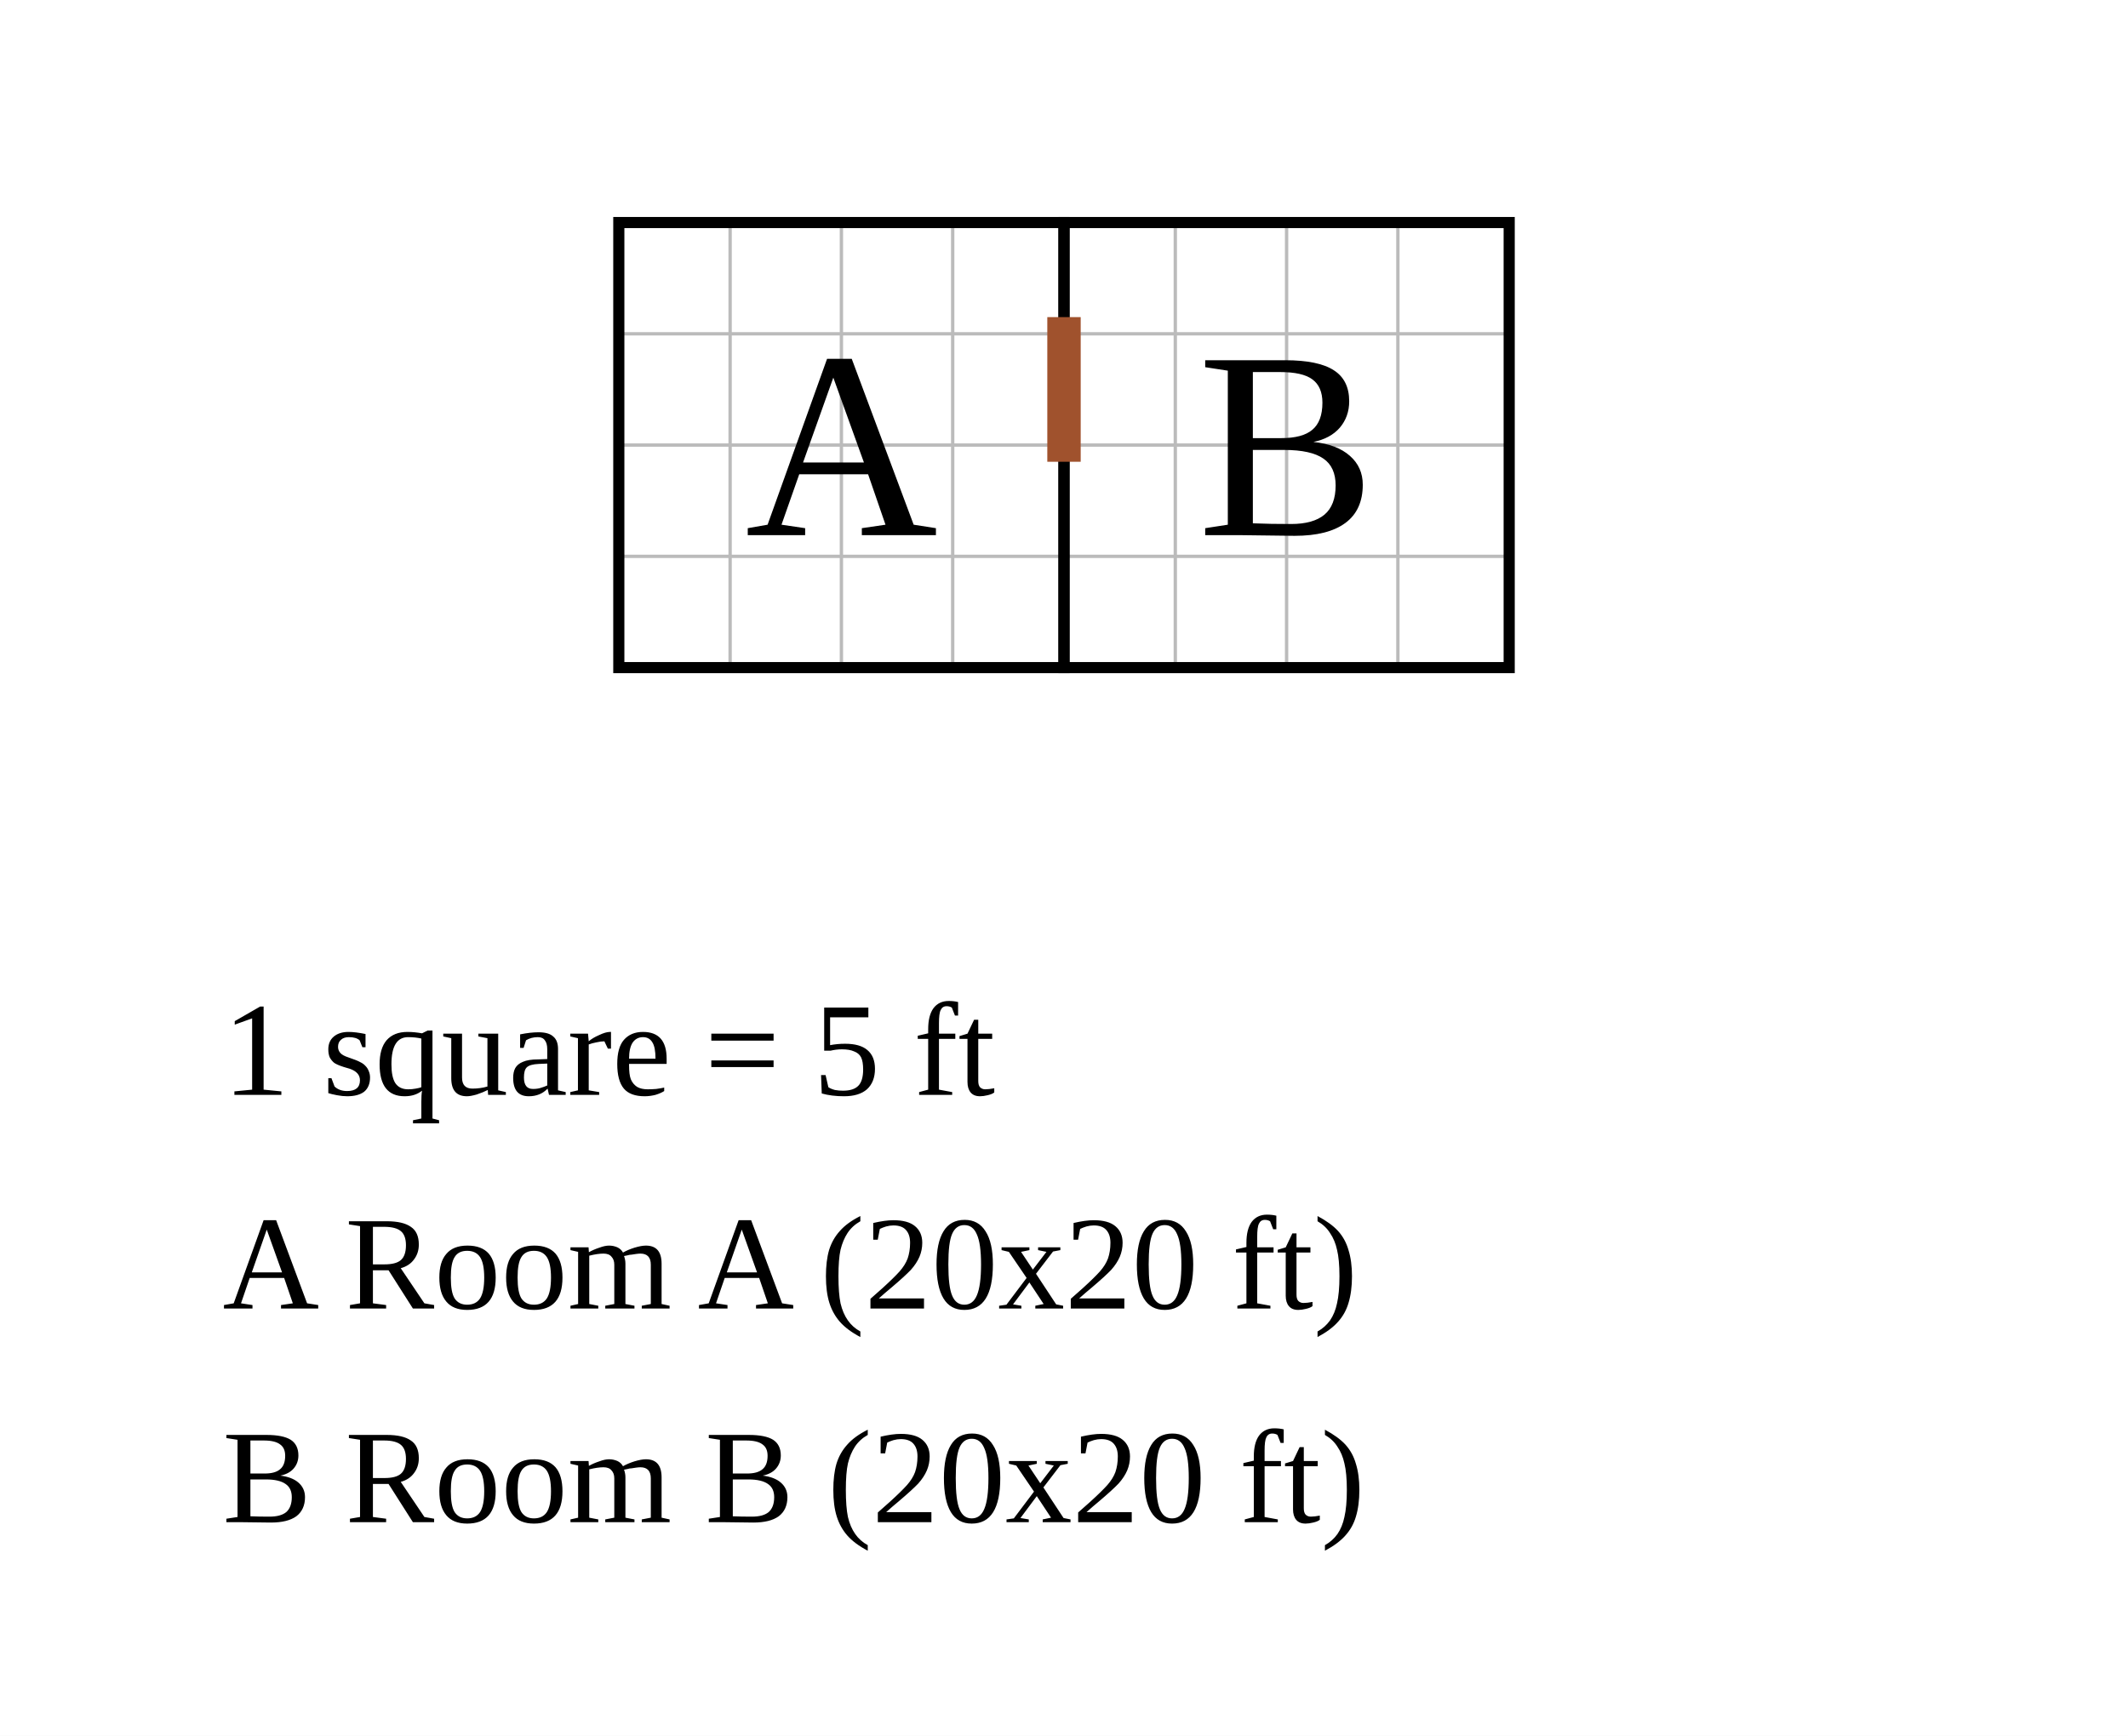
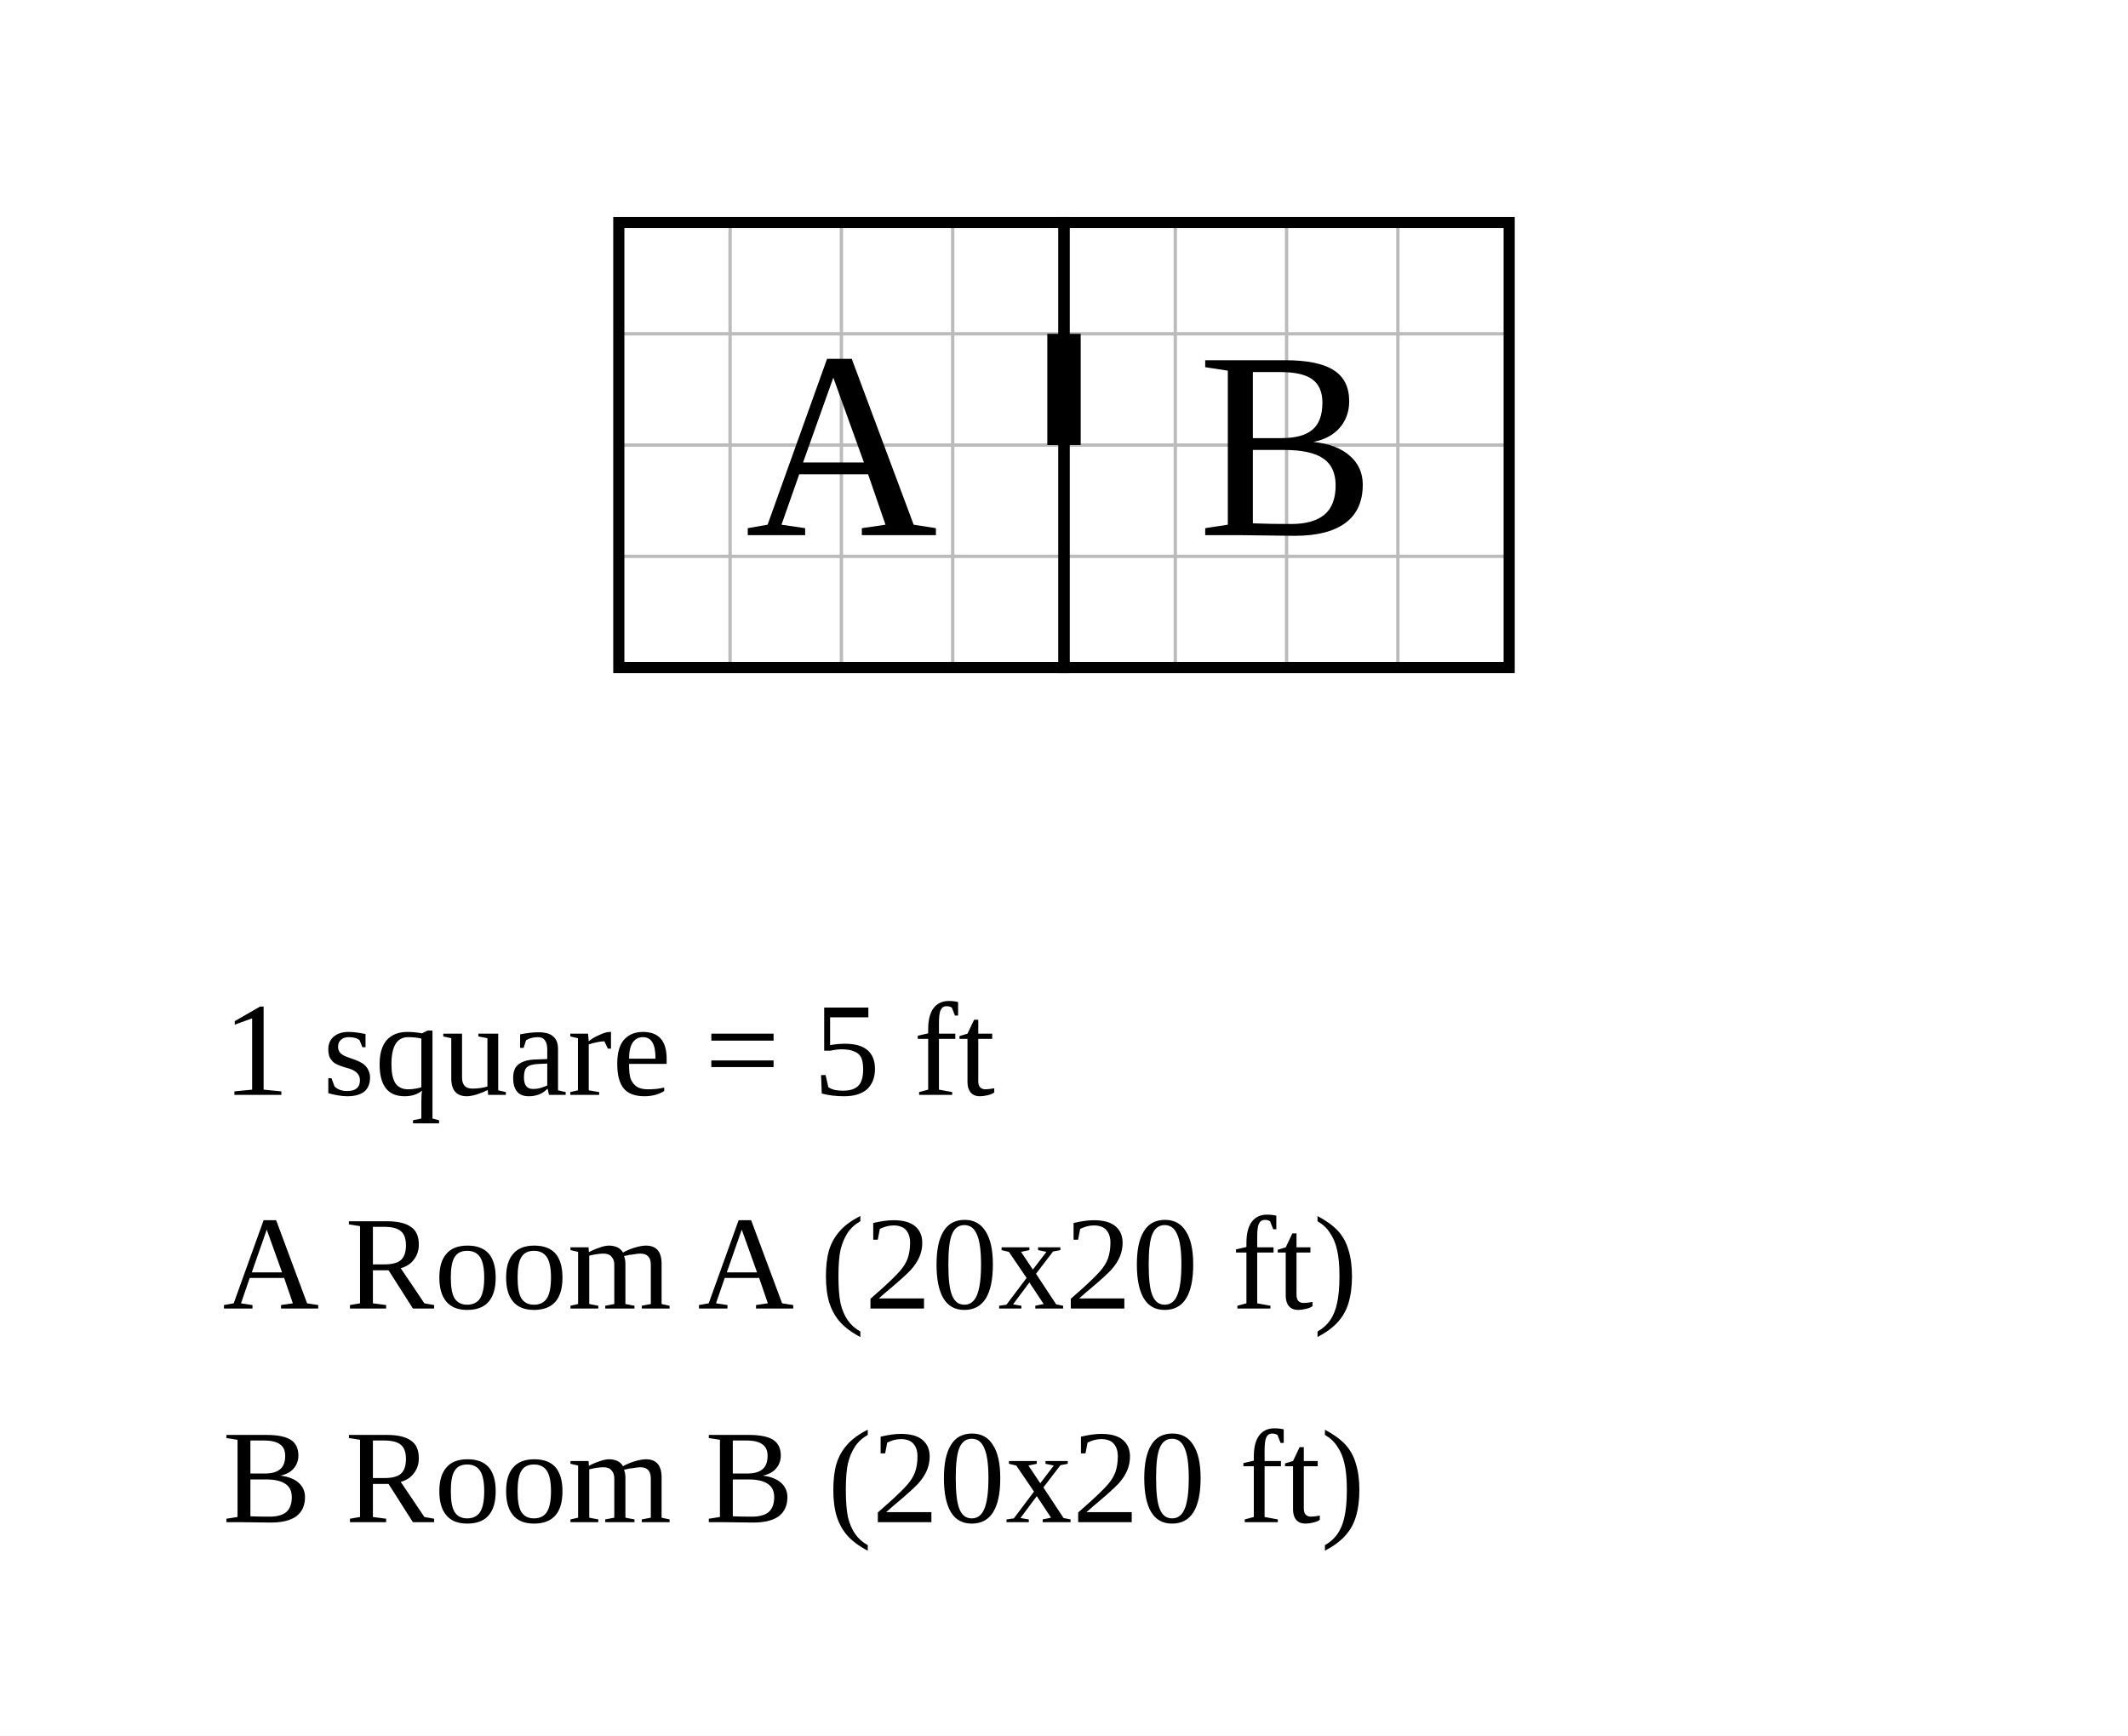
<svg xmlns="http://www.w3.org/2000/svg" width="956" height="780" viewBox="-27.8 -10 95.6 78">
  <rect x="-27.8" y="-10" width="95.6" height="78" fill="white" />
  <g stroke="#bbb" stroke-width="0.15">
    <line x1="0" y1="0" x2="0" y2="20" />
    <line x1="5" y1="0" x2="5" y2="20" />
    <line x1="10" y1="0" x2="10" y2="20" />
    <line x1="15" y1="0" x2="15" y2="20" />
    <line x1="20" y1="0" x2="20" y2="20" />
    <line x1="25" y1="0" x2="25" y2="20" />
    <line x1="30" y1="0" x2="30" y2="20" />
    <line x1="35" y1="0" x2="35" y2="20" />
    <line x1="40" y1="0" x2="40" y2="20" />
    <line x1="0" y1="0" x2="40" y2="0" />
    <line x1="0" y1="5" x2="40" y2="5" />
    <line x1="0" y1="10" x2="40" y2="10" />
    <line x1="0" y1="15" x2="40" y2="15" />
    <line x1="0" y1="20" x2="40" y2="20" />
  </g>
  <rect data-room="a" x="0" y="0" width="20" height="20" fill="none" stroke="black" stroke-width="0.5" />
  <text data-room="a" x="10" y="10" text-anchor="middle" dominant-baseline="central" font-size="12">A</text>
  <rect data-room="b" x="20" y="0" width="20" height="20" fill="none" stroke="black" stroke-width="0.5" />
  <text data-room="b" x="30" y="10" text-anchor="middle" dominant-baseline="central" font-size="12">B</text>
-   <line class="door" x1="20" y1="5" x2="20" y2="10" stroke="#a0522d" stroke-width="1.5" stroke-linecap="square" />
+   <line class="door" x1="20" y1="5" x2="20" y2="10" stroke="black" stroke-width="1.5" />
  <text class="scale" x="-17.8" y="39.2" font-size="6">1 square = 5 ft</text>
  <text class="key" x="-17.8" y="48.8" font-size="6">A  Room A  (20x20 ft)</text>
  <text class="key" x="-17.8" y="58.4" font-size="6">B  Room B  (20x20 ft)</text>
</svg>
